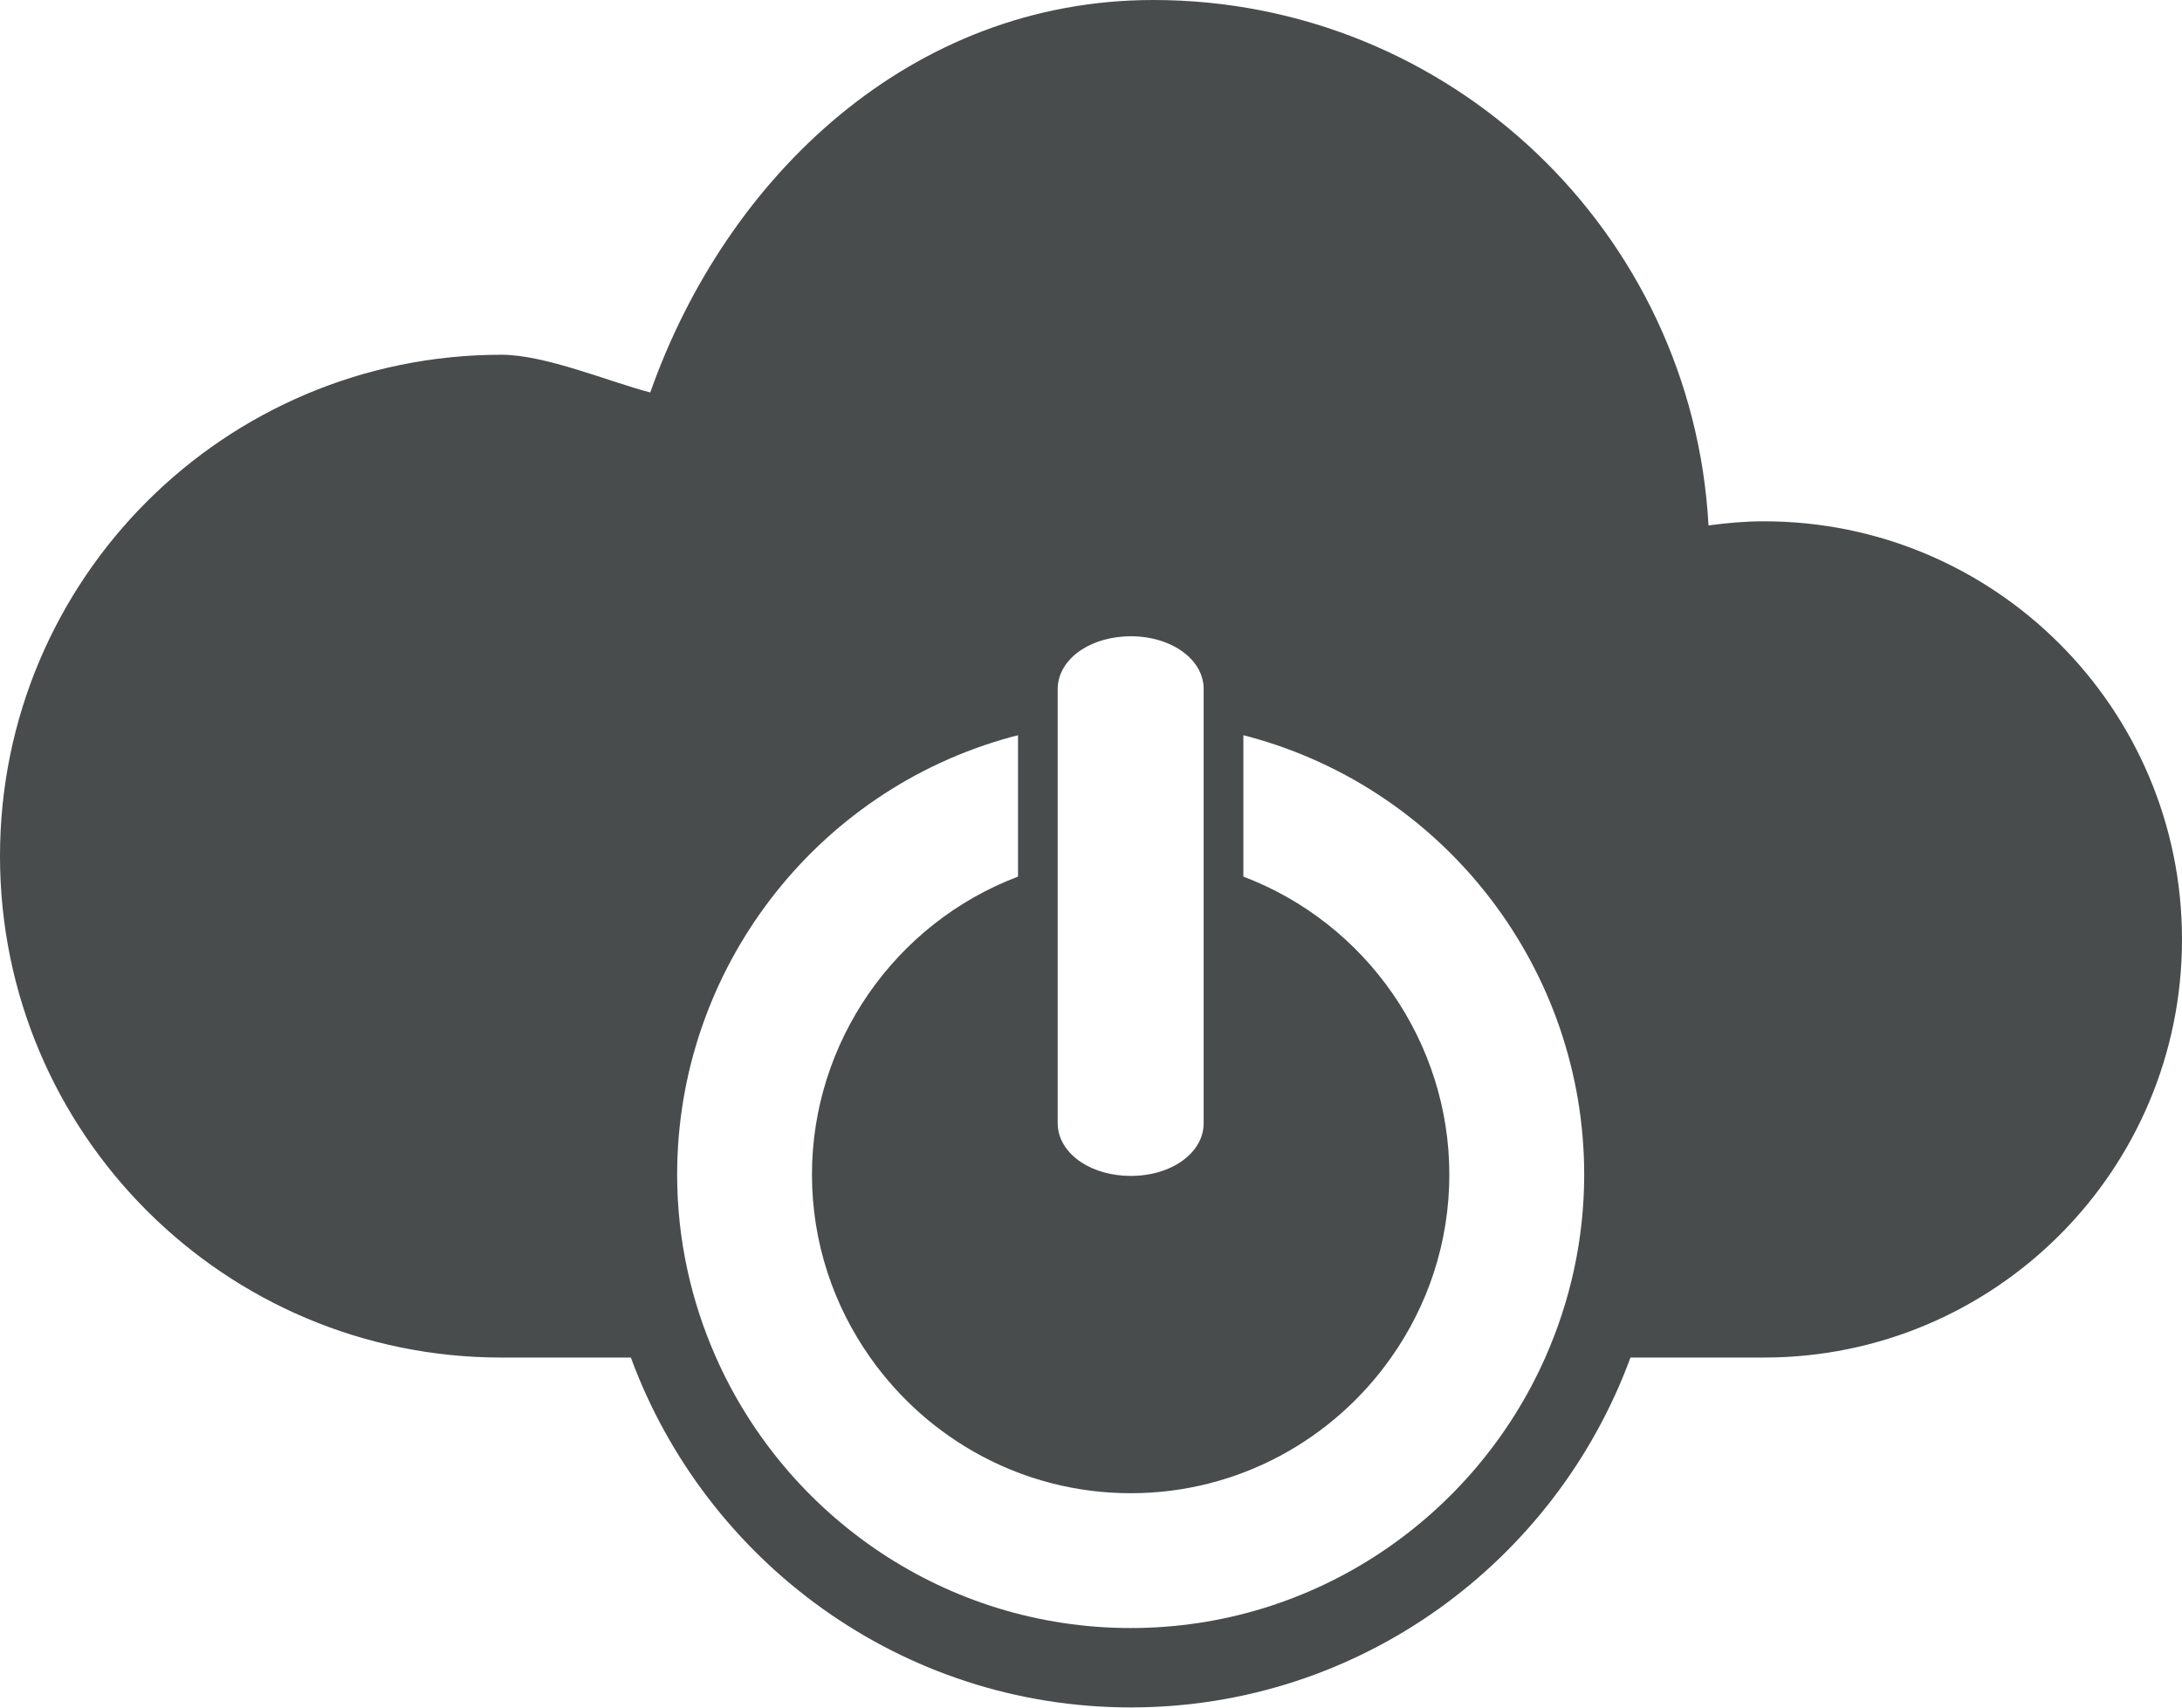
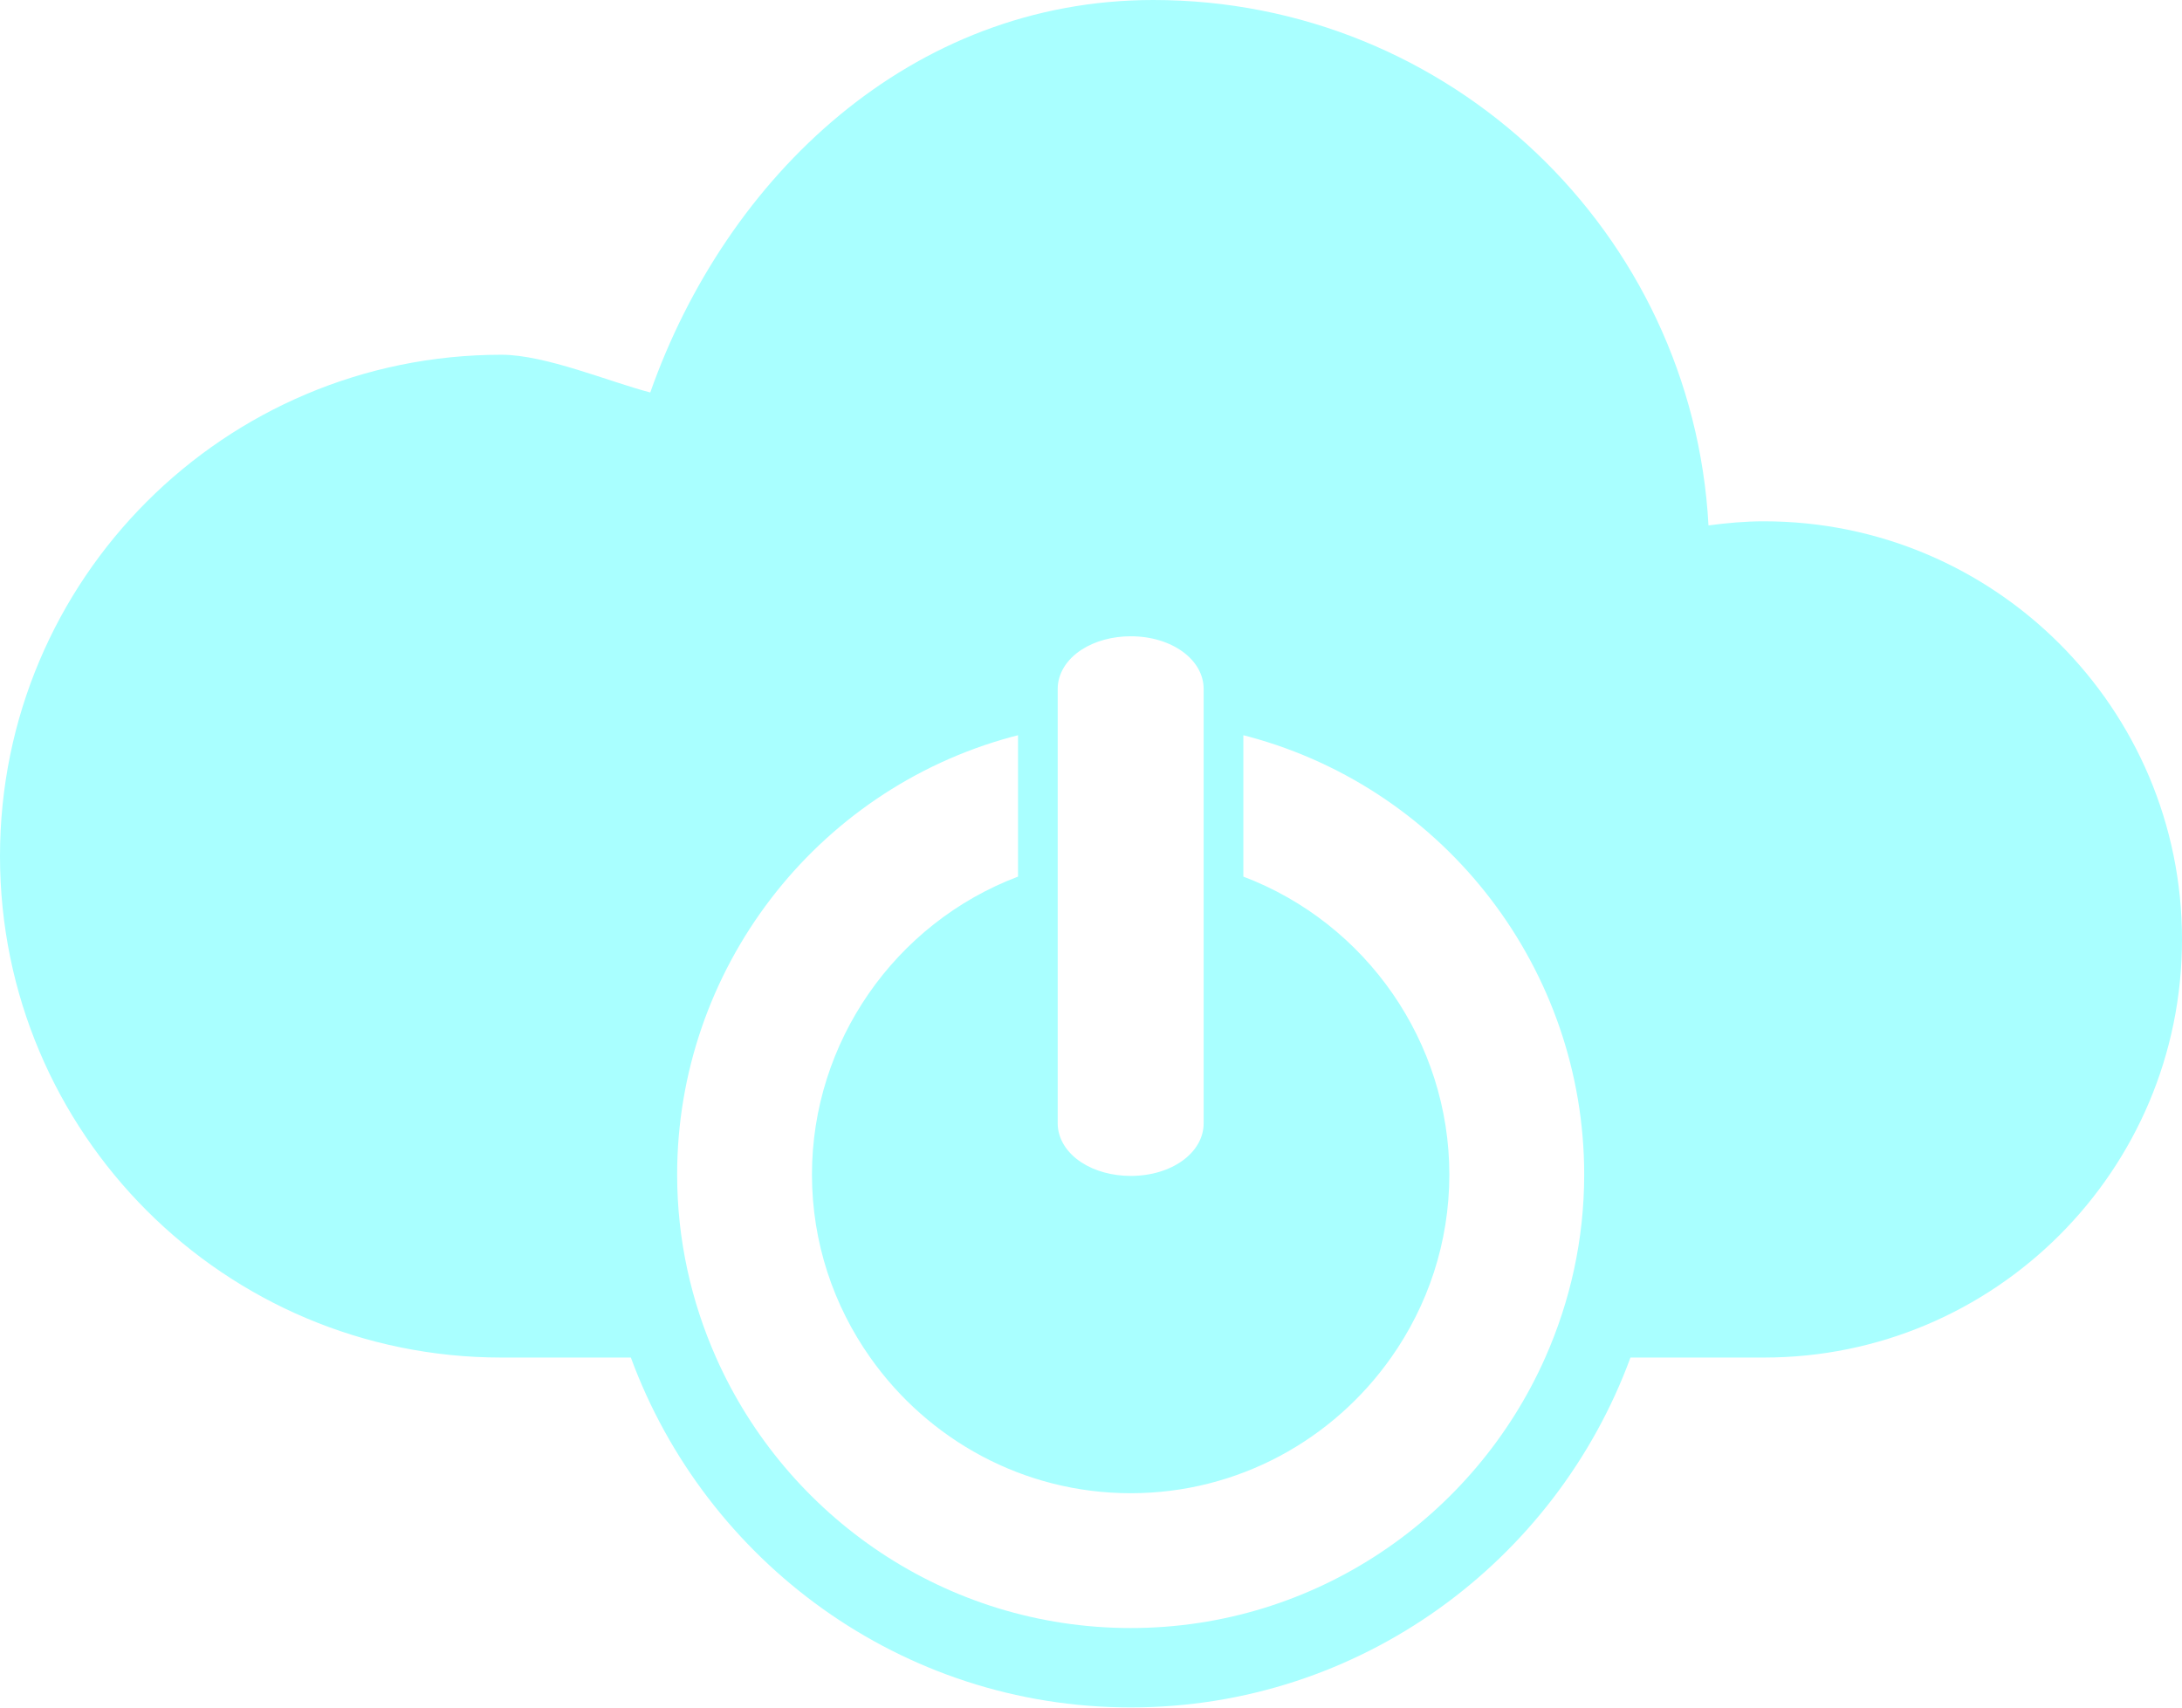
<svg xmlns="http://www.w3.org/2000/svg" style="enable-background:new 0 0 499.967 391.243;" version="1.1" viewBox="0 0 499.967 391.243" xml:space="preserve">
  <g id="cloud-on-off">
    <g id="cloud-on-off_1_">
-       <path d="M404.168,119.452c-4.312,0-8.534,0.387-12.695,0.945C387.821,53.268,332.272,0,264.261,0    c-55.506,0-97.796,40.397-115.263,89.932c-9.327-2.424-24.017-8.646-34.095-8.646C51.439,81.286,0,132.709,0,196.169    c0,63.48,51.439,114.903,114.903,114.903c7.894,0,18.015,0,29.648,0c17.174,46.704,61.973,80.171,114.539,80.171    c52.566,0,97.345-33.467,114.502-80.171c13.424,0,24.065,0,30.576,0c52.898,0,95.799-42.885,95.799-95.81    C499.967,162.337,457.067,119.452,404.168,119.452z M275.797,257.375c0,6.778-7.336,12.078-16.707,12.078    c-4.205,0-8.205-1.094-11.252-3.068c-3.491-2.253-5.487-5.535-5.487-9.01v-99.5c0-3.475,1.996-6.758,5.487-9.01    c3.047-1.974,7.047-3.068,11.252-3.068c9.37,0,16.707,5.32,16.707,12.078V257.375z M259.09,373.051    c-42.38,0-78.851-25.529-95.015-61.979c-5.696-12.85-8.92-27.01-8.92-41.94c0-46.811,31.532-88.045,76.685-100.294l1.421-0.365    v32.394c-28.26,10.705-47.214,37.994-47.214,68.265c0,15.617,4.978,30.078,13.356,41.94    c13.226,18.772,35.027,31.086,59.687,31.086c24.645,0,46.436-12.314,59.662-31.086c8.378-11.863,13.338-26.323,13.338-41.94    c0-30.271-18.953-57.56-47.196-68.265v-32.394l1.405,0.365c45.164,12.249,76.69,53.484,76.69,100.294    c0,14.931-3.223,29.09-8.919,41.94C337.915,347.521,301.455,373.051,259.09,373.051z" style="fill:#484C4D;" />
+       <path d="M404.168,119.452c-4.312,0-8.534,0.387-12.695,0.945C387.821,53.268,332.272,0,264.261,0    c-55.506,0-97.796,40.397-115.263,89.932c-9.327-2.424-24.017-8.646-34.095-8.646C51.439,81.286,0,132.709,0,196.169    c0,63.48,51.439,114.903,114.903,114.903c7.894,0,18.015,0,29.648,0c17.174,46.704,61.973,80.171,114.539,80.171    c52.566,0,97.345-33.467,114.502-80.171c13.424,0,24.065,0,30.576,0c52.898,0,95.799-42.885,95.799-95.81    C499.967,162.337,457.067,119.452,404.168,119.452z M275.797,257.375c0,6.778-7.336,12.078-16.707,12.078    c-4.205,0-8.205-1.094-11.252-3.068c-3.491-2.253-5.487-5.535-5.487-9.01v-99.5c0-3.475,1.996-6.758,5.487-9.01    c3.047-1.974,7.047-3.068,11.252-3.068c9.37,0,16.707,5.32,16.707,12.078V257.375z M259.09,373.051    c-42.38,0-78.851-25.529-95.015-61.979c-5.696-12.85-8.92-27.01-8.92-41.94c0-46.811,31.532-88.045,76.685-100.294l1.421-0.365    v32.394c-28.26,10.705-47.214,37.994-47.214,68.265c0,15.617,4.978,30.078,13.356,41.94    c13.226,18.772,35.027,31.086,59.687,31.086c24.645,0,46.436-12.314,59.662-31.086c8.378-11.863,13.338-26.323,13.338-41.94    c0-30.271-18.953-57.56-47.196-68.265v-32.394l1.405,0.365c45.164,12.249,76.69,53.484,76.69,100.294    c0,14.931-3.223,29.09-8.919,41.94C337.915,347.521,301.455,373.051,259.09,373.051z" style="fill:#a9ffff;" />
    </g>
  </g>
  <g id="Layer_1" />
</svg>
